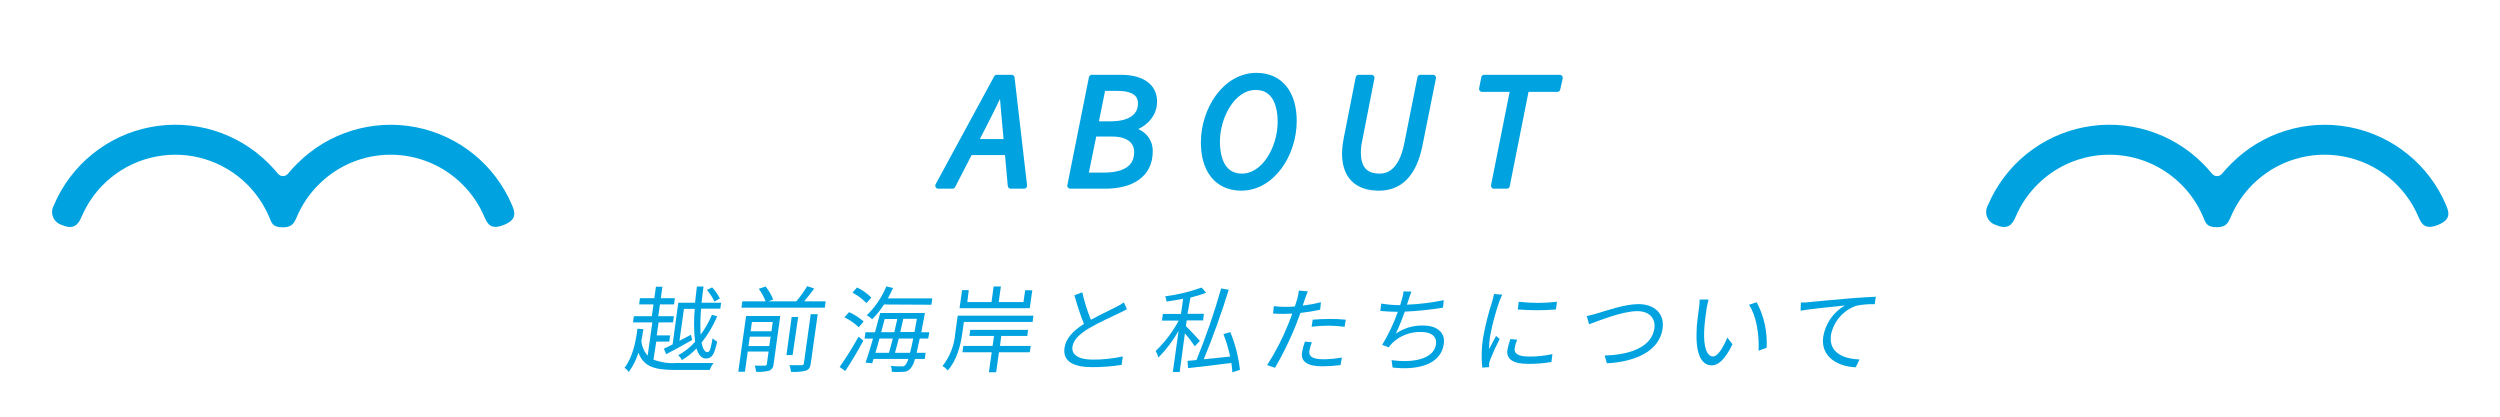
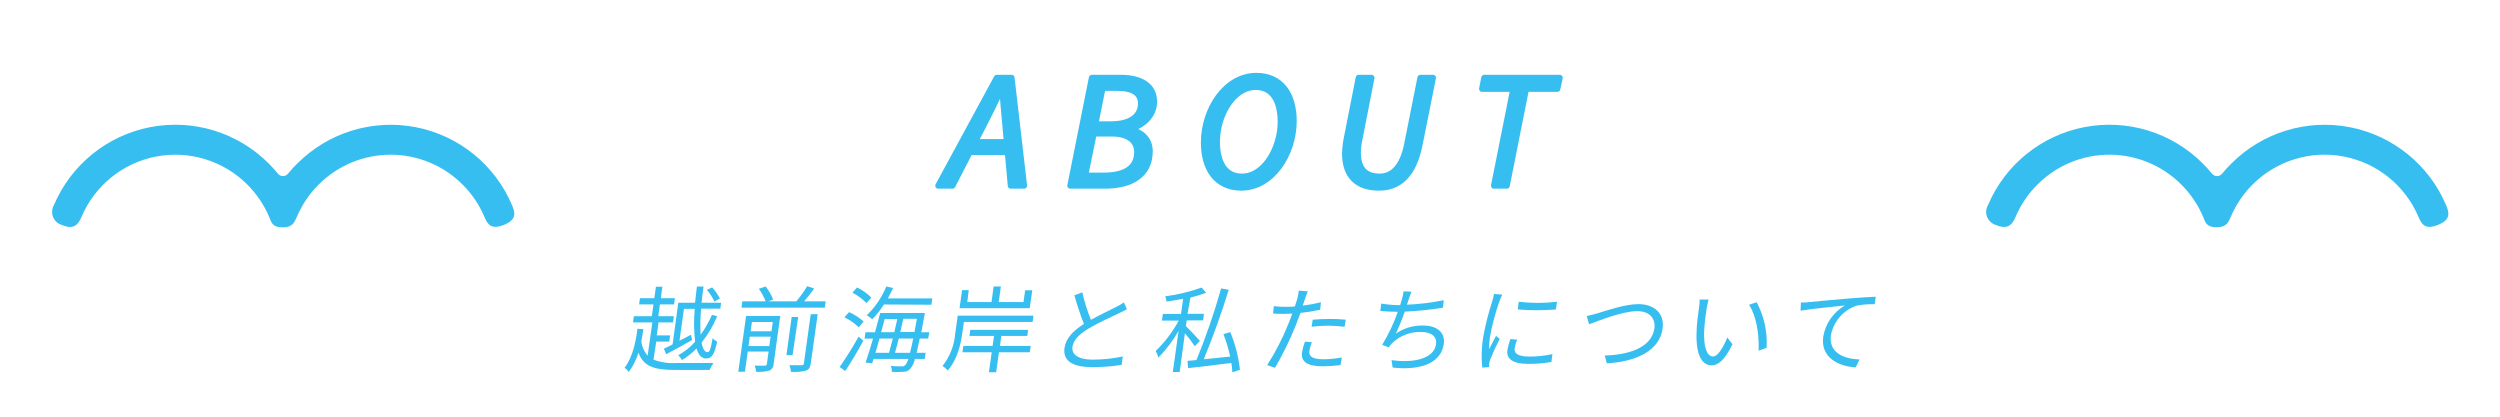
<svg xmlns="http://www.w3.org/2000/svg" viewBox="0 0 480 80">
  <defs>
-     <style>.cls-1,.cls-2{fill:#00a3df;}.cls-2{stroke:#00a3df;stroke-linecap:round;stroke-linejoin:round;stroke-width:1.16px;}</style>
+     <style>.cls-1,.cls-2{fill:#37bef0;}.cls-2{stroke:#37bef0;stroke-linecap:round;stroke-linejoin:round;stroke-width:1.16px;}</style>
  </defs>
  <g id="レイヤー_1" data-name="レイヤー 1">
    <path class="cls-1" d="M426.62,33.36a1.22,1.22,0,0,1-1.9,0c-.57-.7-1.18-1.37-1.82-2a25.32,25.32,0,0,0-41.22,8.05,2.6,2.6,0,0,0,1.53,3.78c2.27,1,3.16-.07,3.78-1.54a19.46,19.46,0,0,1,4.19-6.21,19.52,19.52,0,0,1,27.64,0A19.46,19.46,0,0,1,423,41.63c.45,1.07.57,2,2.66,2,1.87,0,2.2-1,2.65-2a19.79,19.79,0,0,1,4.19-6.21,19.57,19.57,0,0,1,31.84,6.21c.62,1.47,1.32,2.54,3.78,1.54s2.15-2.32,1.53-3.78a25.31,25.31,0,0,0-41.22-8A26.54,26.54,0,0,0,426.62,33.36Z" />
    <path class="cls-1" d="M55.28,33.36a1.22,1.22,0,0,1-1.9,0,26.54,26.54,0,0,0-1.82-2,25.32,25.32,0,0,0-41.22,8.05,2.6,2.6,0,0,0,1.53,3.78c2.28,1,3.16-.07,3.78-1.54a19.55,19.55,0,0,1,31.84-6.21,19.79,19.79,0,0,1,4.19,6.21c.45,1.07.56,2,2.65,2,1.87,0,2.21-1,2.66-2a19.46,19.46,0,0,1,4.19-6.21,19.52,19.52,0,0,1,27.64,0A19.46,19.46,0,0,1,93,41.63c.62,1.47,1.33,2.54,3.78,1.54s2.15-2.32,1.53-3.78a25.31,25.31,0,0,0-41.22-8C56.46,32,55.85,32.66,55.28,33.36Z" />
    <path class="cls-2" d="M191.39,14.94h2.83l2.4,20.71h-2.55L193,23.76c-.19-2.19-.41-4.38-.57-6.74h-.13c-1.1,2.37-2.15,4.47-3.31,6.74l-6.12,11.89h-2.72Zm-5.72,12.34h9.09l-.45,1.91h-9.13Z" />
    <path class="cls-2" d="M209.64,14.94h5.52c4,0,6.42,1.59,6.42,4.58,0,2.81-2.34,4.67-4.62,5.19l0,.13c2.13.48,3.79,1.83,3.79,4.2,0,4.6-3.67,6.61-8.59,6.61H205.5Zm2.28,18.78c3.92,0,6.42-1.35,6.42-4.55,0-2.1-1.68-3.53-4.73-3.53H210l-1.65,8.08Zm1.35-9.85c3.94,0,5.8-1.65,5.8-4,0-1.89-1.4-3-4.53-3H211.7l-1.41,7Z" />
    <path class="cls-2" d="M231.15,27.36c0-6.32,4.14-12.79,10.08-12.79,4.62,0,7.16,3.43,7.16,8.66,0,6.33-4.14,12.8-10.09,12.8C233.69,36,231.15,32.6,231.15,27.36Zm14.74-3.93c0-4-1.5-6.74-4.79-6.74-4.45,0-7.45,5.63-7.45,10.48,0,4,1.5,6.74,4.79,6.74C242.89,33.91,245.89,28.28,245.89,23.43Z" />
    <path class="cls-2" d="M260.87,14.94h2.45L261,26.79a11.77,11.77,0,0,0-.29,2.49c0,3,1.31,4.63,4.19,4.63,2.39,0,4.4-1.75,5.29-6.28l2.53-12.69h2.41l-2.57,12.81c-1.18,6-4.07,8.28-7.79,8.28-4.19,0-6.52-2.25-6.52-6.54a17,17,0,0,1,.33-2.92Z" />
    <path class="cls-2" d="M290.56,17.06h-6l.42-2.12h14.49L299,17.06h-6l-3.7,18.59h-2.45Z" />
    <path class="cls-1" d="M125.47,69.05a10.4,10.4,0,0,0,4.37.65c.83,0,6.09,0,7.14,0a6.07,6.07,0,0,0-.72,1.33h-6.6c-4,0-6.09-.63-7.08-3.32a12.31,12.31,0,0,1-1.86,3.71,2.44,2.44,0,0,0-.81-.79c1.6-2.12,2.18-5.11,2.48-7.51l1.13.07c-.1.72-.21,1.5-.38,2.29a5.12,5.12,0,0,0,1.21,2.81l.9-6.39h-3.71l.16-1.19h3.45l.32-2.27h-2.76l.16-1.19h2.76l.31-2.2h1.24l-.3,2.2h2.7l-.17,1.19h-2.7l-.32,2.27h3l-.17,1.19h-2.77l-.36,2.5h2.58l-.17,1.19H126Zm4.76-10.93h3.22c.11-1,.22-2,.35-3.1h1.28c-.15,1.08-.28,2.11-.38,3.1h3.76l-.16,1.15h-3.69a34.24,34.24,0,0,0-.09,5,20,20,0,0,0,2.18-3.83l1,.29a21.61,21.61,0,0,1-3,5.06c.22,1.15.6,1.82,1.12,1.82s.65-.78,1-2.67a2.8,2.8,0,0,0,.88.65c-.55,2.48-1,3.24-2.15,3.24-.86,0-1.47-.7-1.82-1.93a13.5,13.5,0,0,1-2.8,2.24,3.6,3.6,0,0,0-.7-.94,11.84,11.84,0,0,0,3.23-2.58,30.8,30.8,0,0,1-.07-6.32h-2.07l-.86,6.13c.72-.36,1.46-.76,2.2-1.16l.24,1c-1.73,1-3.56,2-5,2.74l-.43-1.06c.47-.22,1.05-.5,1.67-.83Zm6.93-.23a9.3,9.3,0,0,0-1.43-2.22l1-.49a9.86,9.86,0,0,1,1.49,2.13Z" />
    <path class="cls-1" d="M148.53,69.92a1.34,1.34,0,0,1-.82,1.24,7.53,7.53,0,0,1-2.54.22,4.05,4.05,0,0,0-.27-1.17c.9,0,1.71,0,1.95,0s.35-.09.39-.32l.33-2.4h-4l-.54,3.88h-1.28l1.5-10.7h6.56Zm10-12.07-.17,1.22h-16l.17-1.22H147a10.58,10.58,0,0,0-1.31-2.4L147,55a9.67,9.67,0,0,1,1.45,2.52l-.93.34h5.37a23.4,23.4,0,0,0,2.1-2.92l1.34.47c-.6.83-1.32,1.71-1.94,2.45Zm-10.83,8.59.26-1.8h-4l-.25,1.8Zm-3.33-4.61-.25,1.77h4l.25-1.77Zm7.81,6.34H151l1-7.31h1.25Zm3.48-7.85H157l-1.33,9.45c-.11.81-.35,1.17-.92,1.39a9,9,0,0,1-2.88.23,4.88,4.88,0,0,0-.3-1.27c1.09,0,2.06,0,2.34,0s.41-.09.44-.36Z" />
    <path class="cls-1" d="M161.21,70.46a63.69,63.69,0,0,0,3.63-5.82l.92.76c-1,1.91-2.35,4.14-3.47,5.83Zm3.66-7.62a10.05,10.05,0,0,0-2.74-1.91l.88-1a10.72,10.72,0,0,1,2.81,1.8Zm1.49-4.65a10.86,10.86,0,0,0-2.69-2l.89-1a10.08,10.08,0,0,1,2.74,1.95ZM176.59,65c-.23,1.1-.43,2-.6,2.74h1.73l-.17,1.17h-1.89a4.21,4.21,0,0,1-.85,1.85,1.74,1.74,0,0,1-1.32.63,15.79,15.79,0,0,1-2.28,0,2,2,0,0,0-.19-1.12c.93.07,1.74.07,2.08.07a.81.81,0,0,0,.72-.25,3.3,3.3,0,0,0,.58-1.17h-6.68l-.26.83-1.27-.13c.43-1.21.93-2.88,1.43-4.61H166l.17-1.22H168c.36-1.3.7-2.58,1-3.7h8.58s-.09.47-.11.62c-.21,1.15-.41,2.16-.58,3.08h1.55L178.21,65Zm-6.87-6.54a16.86,16.86,0,0,1-2.25,2.83,6,6,0,0,0-1.05-.76A16.22,16.22,0,0,0,170.17,55l1.3.29c-.31.67-.64,1.32-1,2H179l-.17,1.22ZM168.86,65c-.26,1-.54,1.89-.78,2.74h2.61c.22-.79.48-1.75.73-2.74Zm1-3.75c-.2.81-.43,1.66-.68,2.53h2.53c.21-.87.4-1.73.57-2.53Zm4.86,6.49c.19-.72.39-1.62.62-2.74h-2.78c-.25,1-.51,2-.73,2.74Zm.86-4c.14-.76.3-1.59.46-2.53h-2.61c-.17.8-.38,1.66-.57,2.53Z" />
    <path class="cls-1" d="M185.07,61.81l-.32,2.25c-.29,2.11-1,5.08-2.79,7.08a3.75,3.75,0,0,0-1-.86,11.51,11.51,0,0,0,2.44-6.23l.48-3.44h14.55l-.17,1.2Zm12.64-2.63H184.23l.49-3.47H186L185.72,58h4.65l.41-3h1.39l-.42,3h4.76l.32-2.27h1.37Zm0,8.45h-5.91l-.54,3.84h-1.39l.54-3.84h-5.62l.17-1.21h5.62l.27-1.92h-4.72l.16-1.16H197.4l-.16,1.16h-5L192,66.42h5.91Z" />
    <path class="cls-1" d="M216.37,59.36c-.43.25-.92.49-1.48.76-1.27.61-3.92,1.78-5.83,2.93s-3,2.26-3.16,3.61,1.07,2.39,3.88,2.39a27.54,27.54,0,0,0,5.8-.61l-.23,1.62a35.45,35.45,0,0,1-5.7.43c-3.35,0-5.64-1-5.27-3.67.26-1.84,1.64-3.3,3.73-4.63a53.48,53.48,0,0,1-1.82-5.49l1.51-.58a34.53,34.53,0,0,0,1.65,5.28c1.82-1,3.88-1.95,4.93-2.51a8.36,8.36,0,0,0,1.4-.84Z" />
    <path class="cls-1" d="M229.4,66.48A22.72,22.72,0,0,0,227.5,64l-1,7.42h-1.32l1.11-7.9a25.15,25.15,0,0,1-3.87,5.13,7,7,0,0,0-.53-1.26,23.52,23.52,0,0,0,4.43-5.84h-3.23l.18-1.27h3.48l.41-2.92c-1.08.21-2.16.39-3.18.54a3.85,3.85,0,0,0-.26-1,34,34,0,0,0,7-1.69l.85,1a23.11,23.11,0,0,1-3,.92L228,60.25h3.15L231,61.52h-3.15l-.16,1.08c.59.56,2.3,2.4,2.69,2.85Zm7.21,5a14.56,14.56,0,0,0-.19-1.8c-3,.39-6.11.77-8.31,1L228,69.29c.51-.06,1.08-.11,1.72-.16a130.37,130.37,0,0,0,4.74-13.75l1.46.25c-1.3,4.24-3.23,9.62-4.8,13.35l5.07-.52a27.56,27.56,0,0,0-1.29-4.31l1.32-.39A27,27,0,0,1,238.07,71Z" />
    <path class="cls-1" d="M253.47,59.47a35.88,35.88,0,0,1-3.78.61c-.28.78-.59,1.61-.89,2.36a61.75,61.75,0,0,1-4,8.18l-1.51-.52a46.5,46.5,0,0,0,4.11-8c.25-.6.48-1.24.72-1.89-.58,0-1.13.05-1.63.05-.79,0-1.44,0-2.06-.07l.14-1.41a15.31,15.31,0,0,0,2.13.13c.59,0,1.23,0,1.92-.07.22-.65.38-1.21.49-1.57a9.65,9.65,0,0,0,.26-1.48l1.73.15c-.18.39-.4,1.06-.53,1.42l-.45,1.32a29.17,29.17,0,0,0,3.5-.65Zm-1.59,6.25a7.08,7.08,0,0,0-.47,1.6c-.12.85.16,1.66,2.7,1.66a20.6,20.6,0,0,0,3.53-.34l-.26,1.46a28.54,28.54,0,0,1-3.48.23c-2.81,0-4.16-.86-3.92-2.63a11.12,11.12,0,0,1,.57-2.11Zm.16-4.34c1-.09,2.13-.14,3.29-.14a27.56,27.56,0,0,1,3.06.14l-.23,1.37a24.49,24.49,0,0,0-3-.22,28.61,28.61,0,0,0-3.33.2Z" />
    <path class="cls-1" d="M277.05,59.07a59.41,59.41,0,0,1-7.33.76A43.54,43.54,0,0,1,268,64.05a8.9,8.9,0,0,1,5.21-1.55c2.85,0,4.3,1.46,4,3.54-.53,3.72-4.51,5.12-9.83,4.53l-.2-1.43c4,.58,8.13-.14,8.54-3.06.19-1.33-.75-2.34-2.84-2.34a7.68,7.68,0,0,0-5.56,2.12,5.36,5.36,0,0,0-.68.83l-1.26-.48a33.94,33.94,0,0,0,3-6.34h0c-1.2,0-2.35-.08-3.36-.17l.18-1.42a21.57,21.57,0,0,0,3.35.31h.28c.16-.47.27-.87.35-1.17a7.62,7.62,0,0,0,.3-1.48L271,56c-.19.47-.38,1-.54,1.5-.09.27-.19.63-.34,1a45.12,45.12,0,0,0,7.08-.86Z" />
    <path class="cls-1" d="M288.43,56.57c-.15.31-.4.88-.52,1.21a44.56,44.56,0,0,0-1.82,6.82,18.53,18.53,0,0,0-.2,2.45c.42-.81,1-1.85,1.35-2.55l.7.57a43.35,43.35,0,0,0-1.83,4,5.08,5.08,0,0,0-.2.79l0,.63-1.31.09a21.43,21.43,0,0,1,.15-5.72,53.19,53.19,0,0,1,1.8-7.15,11.54,11.54,0,0,0,.3-1.27Zm2.86,8.65a6.84,6.84,0,0,0-.47,1.64c-.11.81.32,1.6,2.77,1.6a20.57,20.57,0,0,0,4.48-.47l-.2,1.51a24.19,24.19,0,0,1-4.5.36c-3,0-4.18-1-3.95-2.66a11.84,11.84,0,0,1,.58-2.11Zm.31-7.28a31.61,31.61,0,0,0,7.34,0l-.21,1.48a47.07,47.07,0,0,1-7.32,0Z" />
    <path class="cls-1" d="M306.7,60.16c1.58-.47,5.25-1.77,7.87-1.77,2.95,0,5.07,1.71,4.65,4.7-.6,4.29-5.14,6.36-10.7,6.67l-.42-1.5c4.68-.13,9-1.53,9.54-5.19.26-1.87-.88-3.33-3.3-3.33-2.94,0-7.75,2-9.24,2.52l-.44-1.58C305.32,60.55,306,60.35,306.7,60.16Z" />
    <path class="cls-1" d="M327.66,59.27c-.17,1.12-.38,2.76-.46,4.22-.13,3,.46,4.95,1.72,4.95.92,0,2-1.84,2.72-3.64l1,1.3c-1.49,3-2.73,4.05-4,4.05-1.68,0-3.06-1.67-2.9-6.3,0-1.55.33-3.71.47-4.76a9.19,9.19,0,0,0,.12-1.58l1.72,0C327.92,58,327.75,58.8,327.66,59.27Zm11.53,7.5-1.54.57c.14-3.2-.44-6.73-1.84-8.82l1.47-.49A16.47,16.47,0,0,1,339.19,66.77Z" />
    <path class="cls-1" d="M347.37,58c1.19-.11,4.6-.45,7.92-.72,2-.16,3.66-.25,4.86-.31l-.21,1.44a15.31,15.31,0,0,0-3.53.29,7.47,7.47,0,0,0-4.87,5.62c-.49,3.5,2.6,4.59,5.49,4.7l-.73,1.5c-3.28-.13-6.8-1.89-6.24-5.87a8.54,8.54,0,0,1,4.16-6c-1.6.18-6.53.65-8.51,1l.06-1.58C346.46,58.1,347,58.07,347.37,58Z" />
  </g>
</svg>
